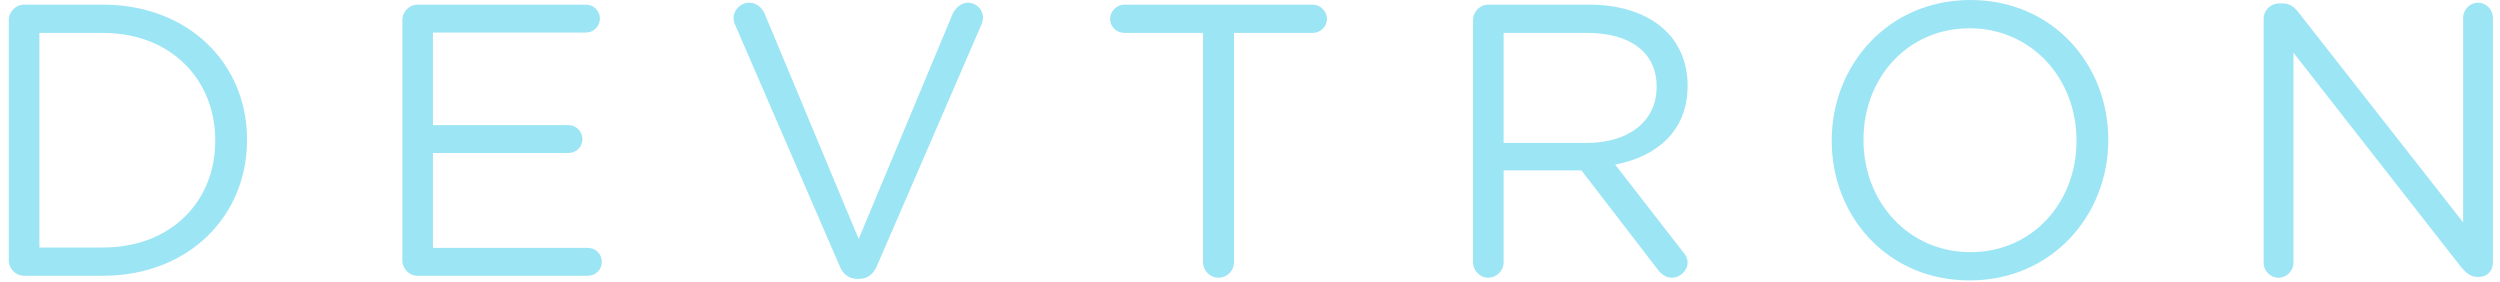
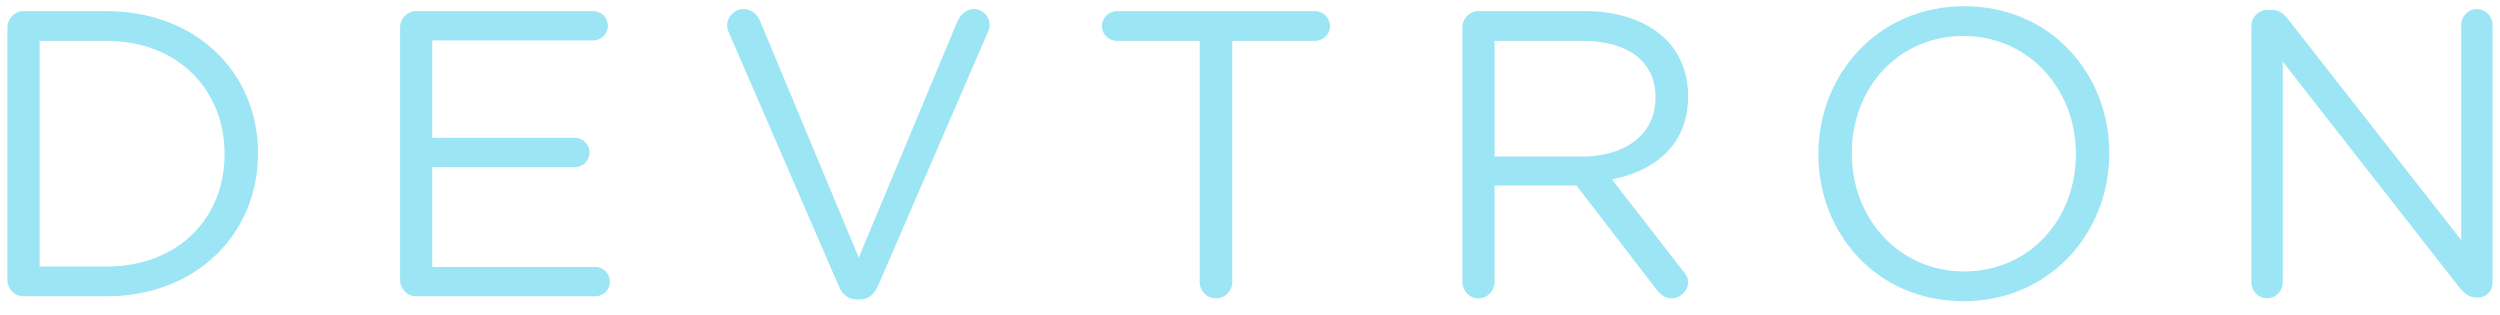
- <svg xmlns="http://www.w3.org/2000/svg" width="284px" height="32px" viewBox="0 0 284 32" version="1.1">
+ <svg xmlns="http://www.w3.org/2000/svg" width="270px" height="34px" viewBox="0 0 270 34" version="1.1">
  <defs />
-   <g id="for-site" stroke="none" stroke-width="1" fill="none" fill-rule="evenodd">
-     <g id="Devtron" transform="translate(-4, -129)" fill="#9CE5F4">
-       <g id="Name" transform="translate(0, 126)">
-         <path d="M5,32.568 C5,33.536 5.792,34.328 6.716,34.328 L15.692,34.328 C25.372,34.328 32.06,27.596 32.06,18.928 L32.06,18.84 C32.06,10.172 25.372,3.528 15.692,3.528 L6.716,3.528 C5.792,3.528 5,4.32 5,5.288 L5,32.568 Z M8.476,31.116 L8.476,6.74 L15.692,6.74 C23.48,6.74 28.452,12.108 28.452,18.928 L28.452,19.016 C28.452,25.836 23.48,31.116 15.692,31.116 L8.476,31.116 Z M51.424,34.328 L70.784,34.328 C71.664,34.328 72.368,33.624 72.368,32.744 C72.368,31.864 71.664,31.16 70.784,31.16 L53.184,31.16 L53.184,20.38 L68.584,20.38 C69.464,20.38 70.168,19.676 70.168,18.796 C70.168,17.96 69.464,17.212 68.584,17.212 L53.184,17.212 L53.184,6.696 L70.564,6.696 C71.444,6.696 72.148,5.992 72.148,5.112 C72.148,4.232 71.444,3.528 70.564,3.528 L51.424,3.528 C50.5,3.528 49.708,4.32 49.708,5.288 L49.708,32.568 C49.708,33.536 50.5,34.328 51.424,34.328 L51.424,34.328 Z M101.412,34.68 L101.588,34.68 C102.6,34.68 103.216,34.108 103.612,33.228 L115.536,5.684 C115.624,5.464 115.668,5.244 115.668,4.98 C115.668,4.1 114.92,3.308 113.952,3.308 C113.16,3.308 112.544,3.924 112.236,4.54 L101.544,30.148 L90.896,4.628 C90.588,3.88 89.972,3.308 89.092,3.308 C88.124,3.308 87.332,4.144 87.332,5.024 C87.332,5.332 87.376,5.552 87.508,5.816 L99.388,33.228 C99.74,34.108 100.4,34.68 101.412,34.68 L101.412,34.68 Z M140.664,32.788 C140.664,33.756 141.456,34.548 142.424,34.548 C143.392,34.548 144.184,33.756 144.184,32.788 L144.184,6.74 L153.116,6.74 C153.996,6.74 154.744,6.036 154.744,5.156 C154.744,4.276 153.996,3.528 153.116,3.528 L131.732,3.528 C130.852,3.528 130.104,4.276 130.104,5.156 C130.104,6.036 130.852,6.74 131.732,6.74 L140.664,6.74 L140.664,32.788 Z M171.336,32.788 C171.336,33.756 172.128,34.548 173.052,34.548 C174.02,34.548 174.812,33.756 174.812,32.788 L174.812,22.36 L183.656,22.36 L192.324,33.624 C192.72,34.152 193.248,34.548 193.952,34.548 C194.832,34.548 195.712,33.756 195.712,32.832 C195.712,32.348 195.492,31.952 195.14,31.556 L187.484,21.7 C192.28,20.776 195.712,17.828 195.712,12.768 L195.712,12.68 C195.712,10.26 194.832,8.104 193.336,6.608 C191.4,4.672 188.364,3.528 184.58,3.528 L173.052,3.528 C172.128,3.528 171.336,4.32 171.336,5.288 L171.336,32.788 Z M174.812,19.236 L174.812,6.74 L184.316,6.74 C189.288,6.74 192.192,9.028 192.192,12.812 L192.192,12.9 C192.192,16.86 188.892,19.236 184.272,19.236 L174.812,19.236 Z M227.748,34.856 C237.12,34.856 243.5,27.42 243.5,18.928 L243.5,18.84 C243.5,10.348 237.208,3 227.836,3 C218.464,3 212.084,10.436 212.084,18.928 L212.084,19.016 C212.084,27.508 218.376,34.856 227.748,34.856 L227.748,34.856 Z M227.836,31.644 C220.796,31.644 215.692,25.924 215.692,18.928 L215.692,18.84 C215.692,11.844 220.708,6.212 227.748,6.212 C234.788,6.212 239.892,11.932 239.892,18.928 L239.892,19.016 C239.892,26.012 234.876,31.644 227.836,31.644 L227.836,31.644 Z M261.148,32.832 C261.148,33.756 261.896,34.548 262.82,34.548 C263.788,34.548 264.536,33.756 264.536,32.832 L264.536,8.984 L283.632,33.404 C284.16,34.02 284.688,34.46 285.436,34.46 L285.612,34.46 C286.536,34.46 287.196,33.756 287.196,32.832 L287.196,5.024 C287.196,4.1 286.448,3.308 285.524,3.308 C284.556,3.308 283.808,4.1 283.808,5.024 L283.808,28.256 L265.108,4.408 C264.624,3.792 264.14,3.396 263.348,3.396 L262.864,3.396 C261.94,3.396 261.148,4.188 261.148,5.112 L261.148,32.832 Z" id="DEVTRON" />
+   <g id="Devtron" stroke="none" stroke-width="1" fill="none" fill-rule="evenodd">
+     <g transform="translate(-8, -129)" id="Name" fill="#9CE5F4">
+       <g transform="translate(4, 126)">
+         <path d="M4.802,33.24 C4.802,34.208 5.594,35 6.518,35 L15.494,35 C25.174,35 31.862,28.268 31.862,19.6 L31.862,19.512 C31.862,10.844 25.174,4.2 15.494,4.2 L6.518,4.2 C5.594,4.2 4.802,4.992 4.802,5.96 L4.802,33.24 Z M8.278,31.788 L8.278,7.412 L15.494,7.412 C23.282,7.412 28.254,12.78 28.254,19.6 L28.254,19.688 C28.254,26.508 23.282,31.788 15.494,31.788 L8.278,31.788 Z M48.926,35 L68.286,35 C69.166,35 69.87,34.296 69.87,33.416 C69.87,32.536 69.166,31.832 68.286,31.832 L50.686,31.832 L50.686,21.052 L66.086,21.052 C66.966,21.052 67.67,20.348 67.67,19.468 C67.67,18.632 66.966,17.884 66.086,17.884 L50.686,17.884 L50.686,7.368 L68.066,7.368 C68.946,7.368 69.65,6.664 69.65,5.784 C69.65,4.904 68.946,4.2 68.066,4.2 L48.926,4.2 C48.002,4.2 47.21,4.992 47.21,5.96 L47.21,33.24 C47.21,34.208 48.002,35 48.926,35 L48.926,35 Z M96.614,35.352 L96.79,35.352 C97.802,35.352 98.418,34.78 98.814,33.9 L110.738,6.356 C110.826,6.136 110.87,5.916 110.87,5.652 C110.87,4.772 110.122,3.98 109.154,3.98 C108.362,3.98 107.746,4.596 107.438,5.212 L96.746,30.82 L86.098,5.3 C85.79,4.552 85.174,3.98 84.294,3.98 C83.326,3.98 82.534,4.816 82.534,5.696 C82.534,6.004 82.578,6.224 82.71,6.488 L94.59,33.9 C94.942,34.78 95.602,35.352 96.614,35.352 L96.614,35.352 Z M133.566,33.46 C133.566,34.428 134.358,35.22 135.326,35.22 C136.294,35.22 137.086,34.428 137.086,33.46 L137.086,7.412 L146.018,7.412 C146.898,7.412 147.646,6.708 147.646,5.828 C147.646,4.948 146.898,4.2 146.018,4.2 L124.634,4.2 C123.754,4.2 123.006,4.948 123.006,5.828 C123.006,6.708 123.754,7.412 124.634,7.412 L133.566,7.412 L133.566,33.46 Z M161.938,33.46 C161.938,34.428 162.73,35.22 163.654,35.22 C164.622,35.22 165.414,34.428 165.414,33.46 L165.414,23.032 L174.258,23.032 L182.926,34.296 C183.322,34.824 183.85,35.22 184.554,35.22 C185.434,35.22 186.314,34.428 186.314,33.504 C186.314,33.02 186.094,32.624 185.742,32.228 L178.086,22.372 C182.882,21.448 186.314,18.5 186.314,13.44 L186.314,13.352 C186.314,10.932 185.434,8.776 183.938,7.28 C182.002,5.344 178.966,4.2 175.182,4.2 L163.654,4.2 C162.73,4.2 161.938,4.992 161.938,5.96 L161.938,33.46 Z M165.414,19.908 L165.414,7.412 L174.918,7.412 C179.89,7.412 182.794,9.7 182.794,13.484 L182.794,13.572 C182.794,17.532 179.494,19.908 174.874,19.908 L165.414,19.908 Z M216.05,35.528 C225.422,35.528 231.802,28.092 231.802,19.6 L231.802,19.512 C231.802,11.02 225.51,3.672 216.138,3.672 C206.766,3.672 200.386,11.108 200.386,19.6 L200.386,19.688 C200.386,28.18 206.678,35.528 216.05,35.528 L216.05,35.528 Z M216.138,32.316 C209.098,32.316 203.994,26.596 203.994,19.6 L203.994,19.512 C203.994,12.516 209.01,6.884 216.05,6.884 C223.09,6.884 228.194,12.604 228.194,19.6 L228.194,19.688 C228.194,26.684 223.178,32.316 216.138,32.316 L216.138,32.316 Z M247.15,33.504 C247.15,34.428 247.898,35.22 248.822,35.22 C249.79,35.22 250.538,34.428 250.538,33.504 L250.538,9.656 L269.634,34.076 C270.162,34.692 270.69,35.132 271.438,35.132 L271.614,35.132 C272.538,35.132 273.198,34.428 273.198,33.504 L273.198,5.696 C273.198,4.772 272.45,3.98 271.526,3.98 C270.558,3.98 269.81,4.772 269.81,5.696 L269.81,28.928 L251.11,5.08 C250.626,4.464 250.142,4.068 249.35,4.068 L248.866,4.068 C247.942,4.068 247.15,4.86 247.15,5.784 L247.15,33.504 Z" id="DEVTRON" />
      </g>
    </g>
  </g>
</svg>
